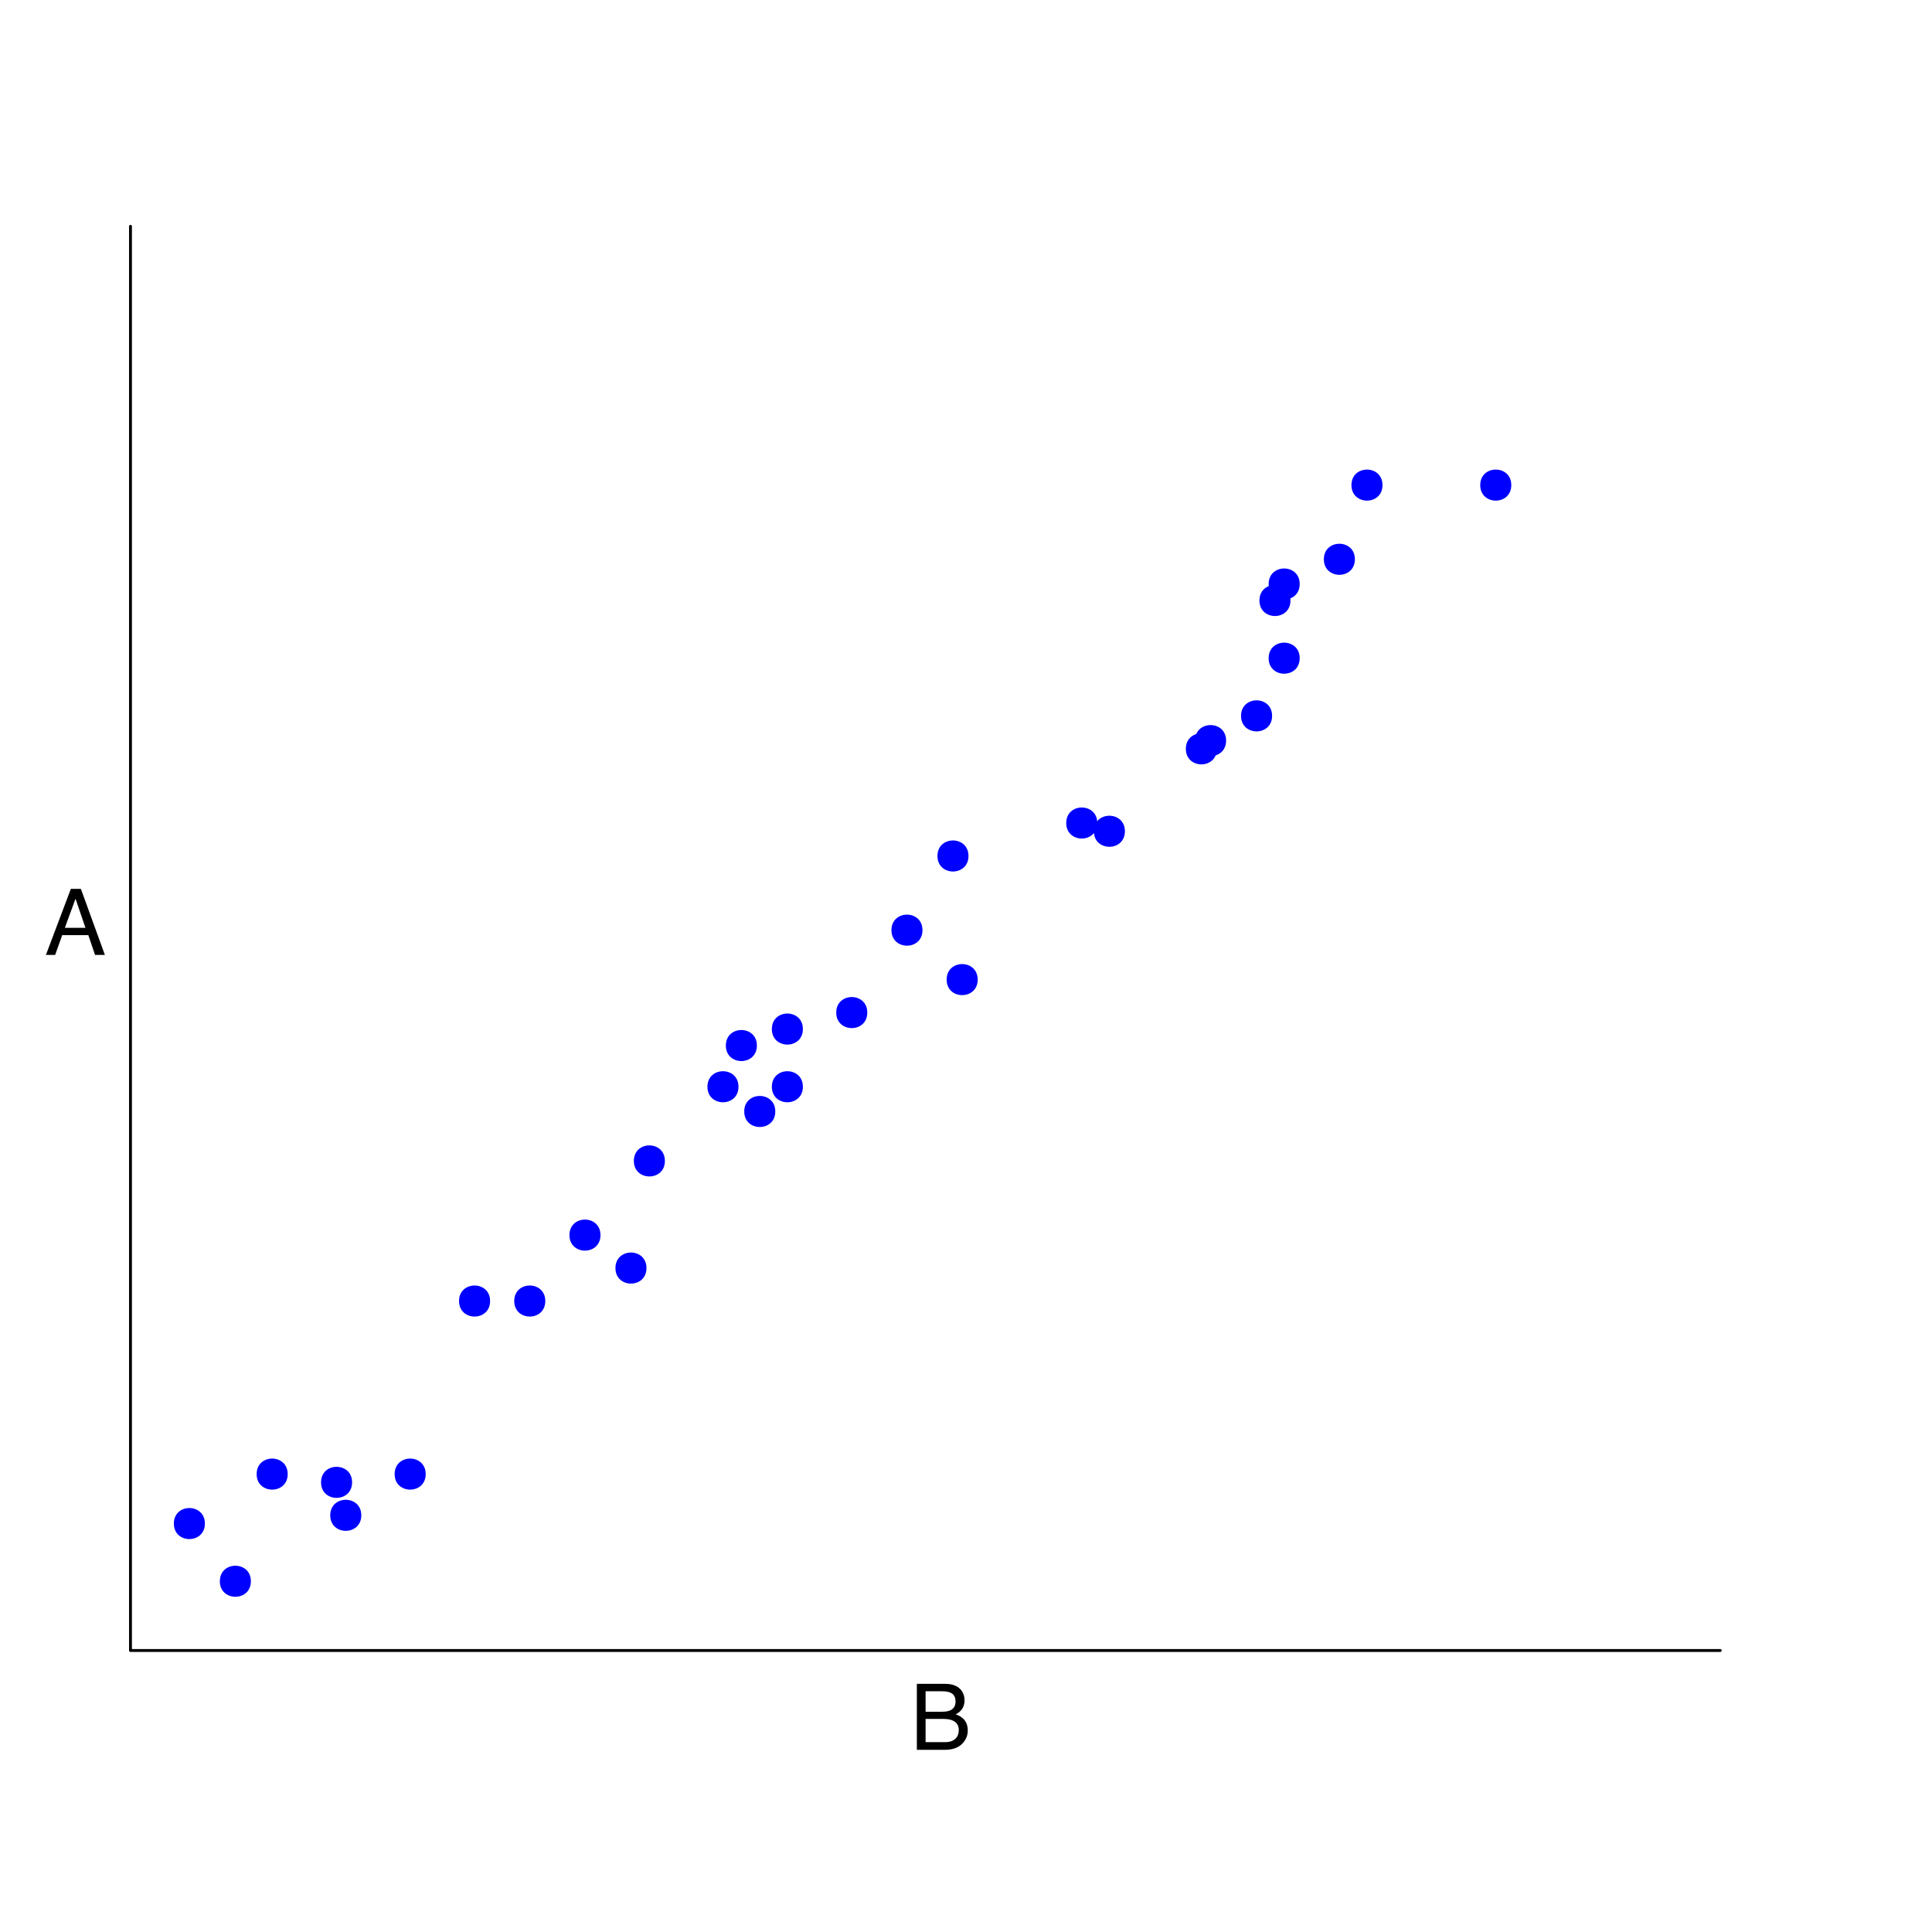
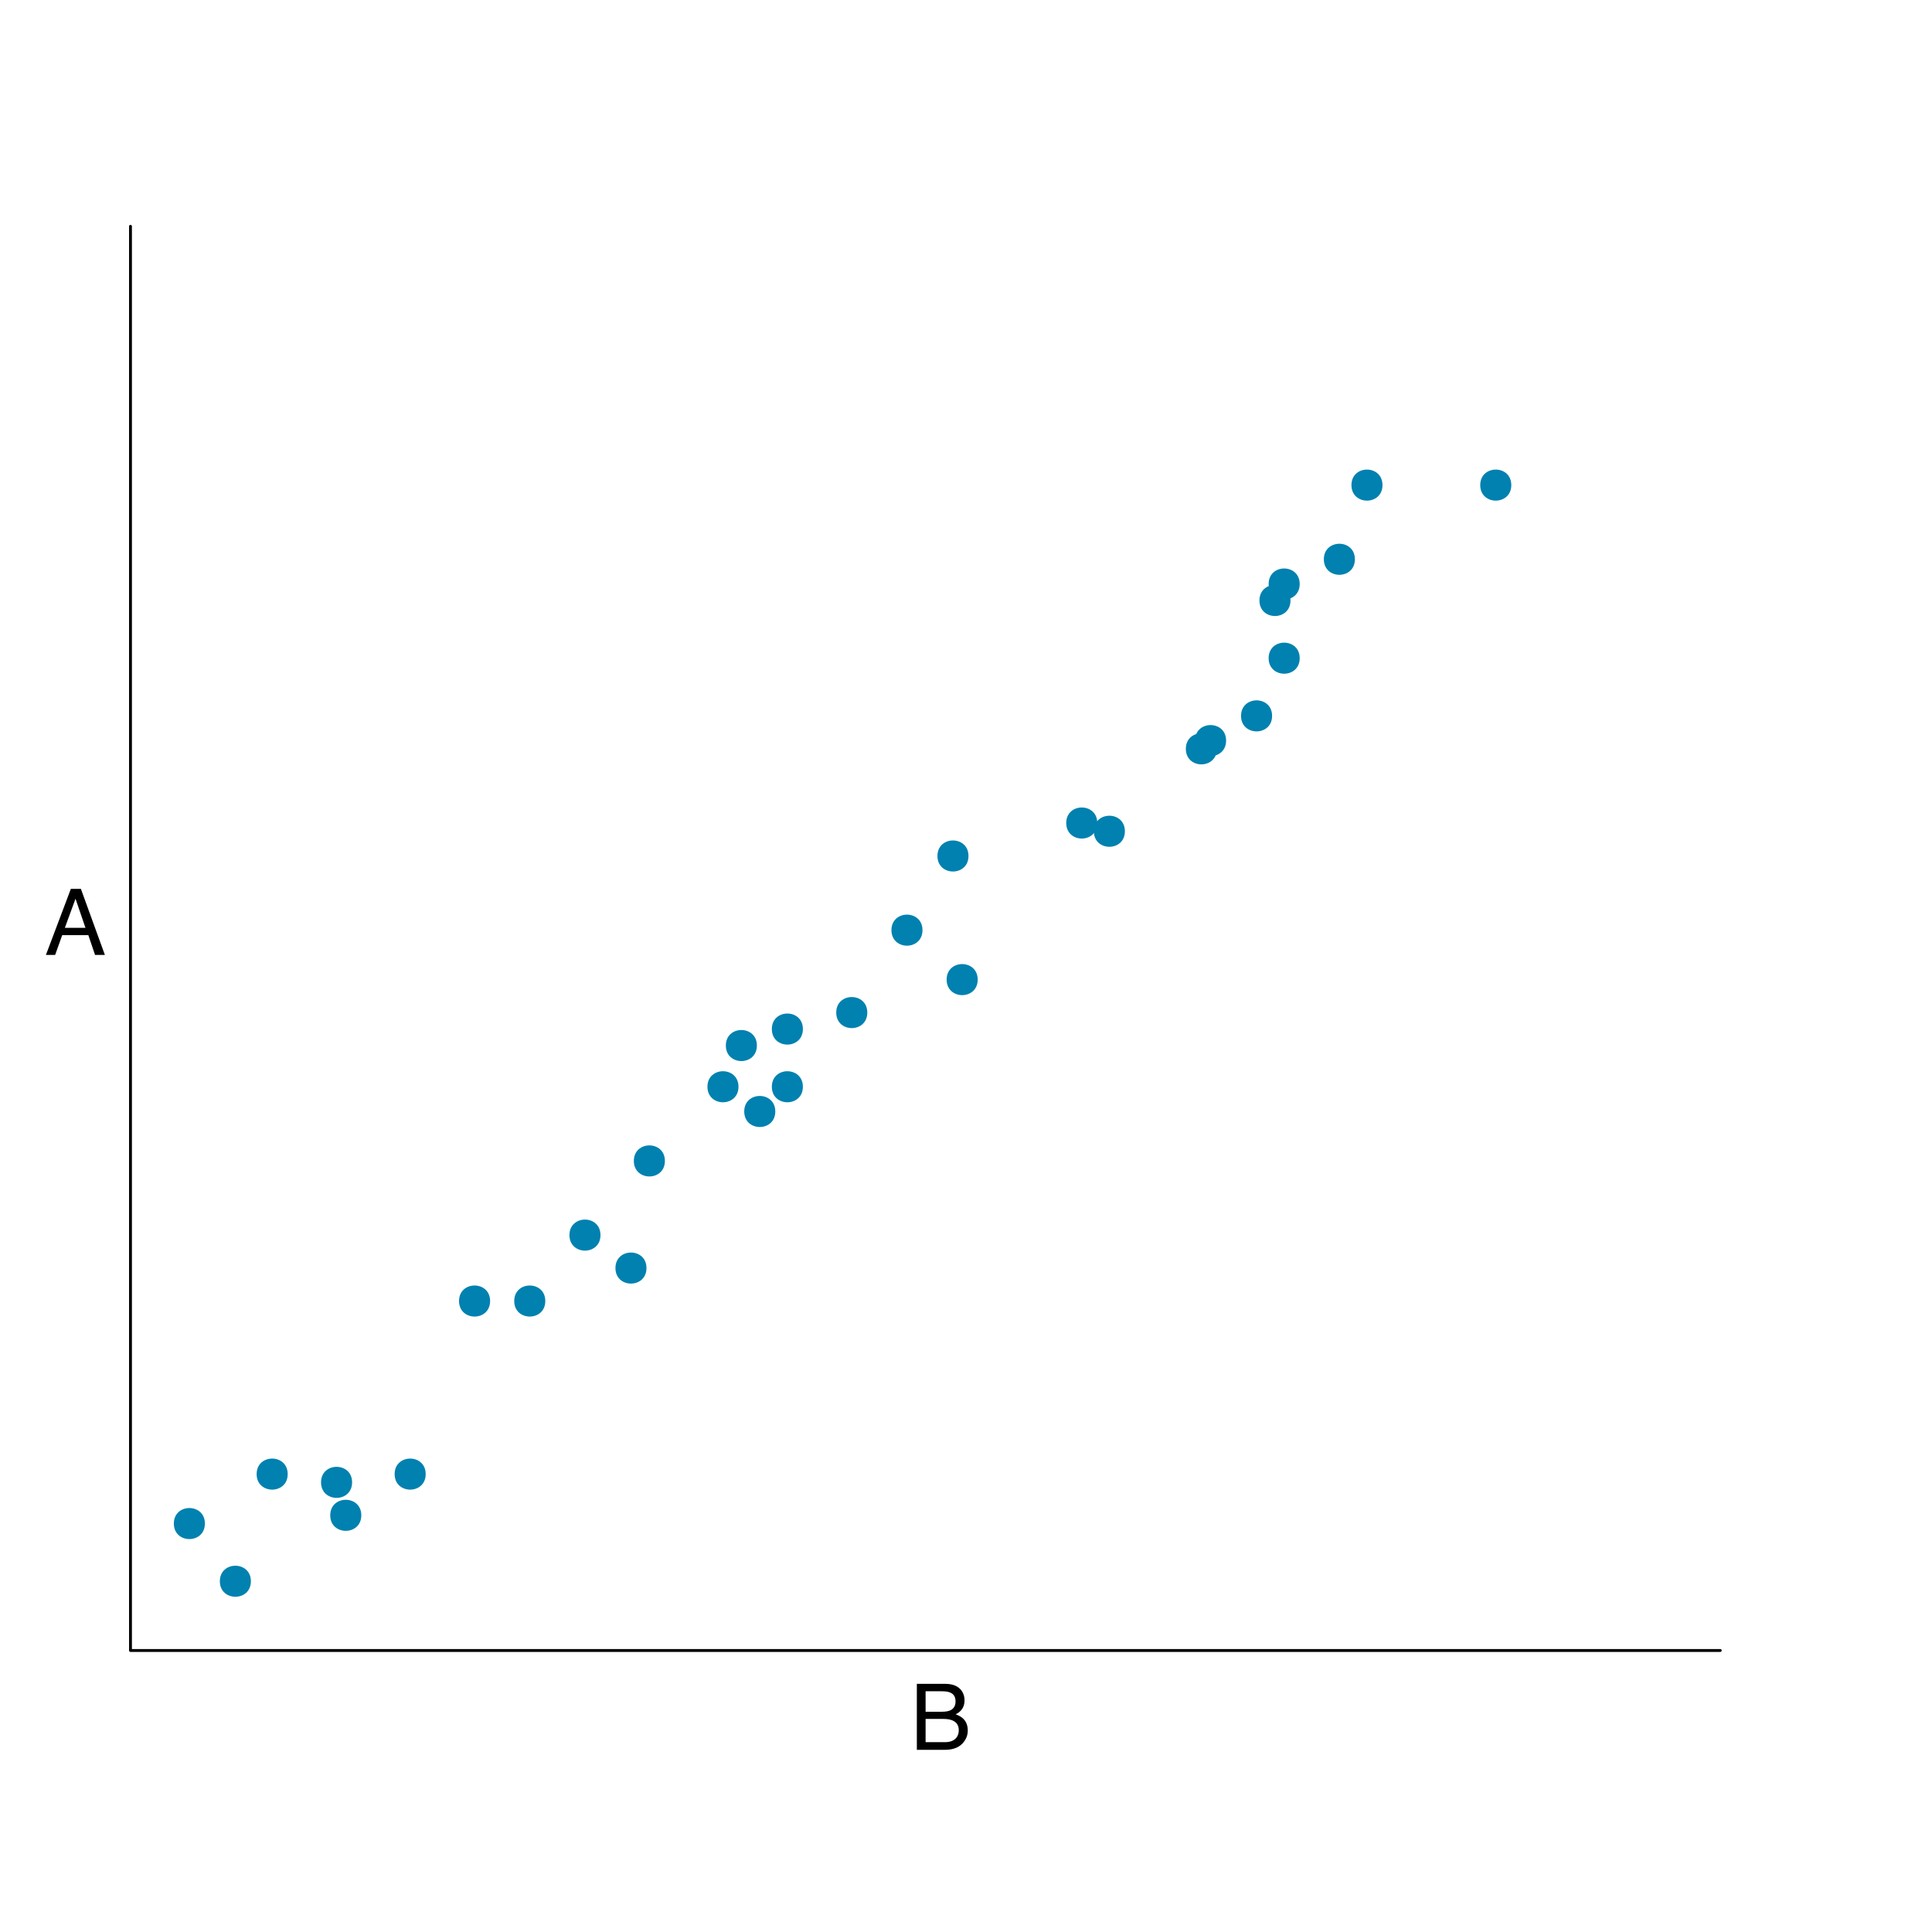
<svg xmlns="http://www.w3.org/2000/svg" xmlns:xlink="http://www.w3.org/1999/xlink" width="504pt" height="504pt" viewBox="25 0 504 504" version="1.1">
  <defs>
    <g>
      <symbol overflow="visible" id="glyph0-1">
        <path style="stroke:none;" d="M 10.656 -7.062 L 8.062 -14.656 L 5.281 -7.062 Z M 6.844 -17.219 L 9.469 -17.219 L 15.719 0 L 13.156 0 L 11.406 -5.156 L 4.594 -5.156 L 2.75 0 L 0.344 0 Z M 6.844 -17.21" />
      </symbol>
      <symbol overflow="visible" id="glyph0-2">
        <path style="stroke:none;" d="M 8.312 -9.938 C 9.289 -9.938 10.047 -10.07 10.594 -10.344 C 11.445 -10.781 11.875 -11.547 11.875 -12.656 C 11.875 -13.781 11.414 -14.539 10.5 -14.938 C 10 -15.164 9.234 -15.281 8.219 -15.281 L 4.062 -15.281 L 4.062 -9.938 Z M 9.094 -2 C 10.508 -2 11.531 -2.414 12.156 -3.25 C 12.531 -3.766 12.719 -4.391 12.719 -5.125 C 12.719 -6.375 12.156 -7.227 11.031 -7.688 C 10.445 -7.938 9.664 -8.062 8.688 -8.062 L 4.062 -8.062 L 4.062 -2 Z M 1.781 -17.219 L 9.156 -17.219 C 11.172 -17.219 12.609 -16.609 13.469 -15.406 C 13.969 -14.695 14.219 -13.875 14.219 -12.938 C 14.219 -11.852 13.906 -10.969 13.281 -10.281 C 12.969 -9.906 12.508 -9.57 11.906 -9.281 C 12.781 -8.945 13.438 -8.562 13.875 -8.125 C 14.664 -7.375 15.062 -6.344 15.062 -5.031 C 15.062 -3.922 14.703 -2.922 14 -2.031 C 12.953 -0.672 11.312 0 9.062 0 L 1.781 0 Z M 1.781 -17.219" />
      </symbol>
    </g>
  </defs>
  <g id="surface24">
-     <rect x="0" y="0" width="504" height="504" style="fill:rgb(100%,100%,100%);fill-opacity:1;stroke:none;" />
-     <path style=" stroke:none;fill-rule:nonzero;fill:rgb(0%,0%,100%);fill-opacity:1;" d="M 265.648 242.648 C 265.648 248.051 257.551 248.051 257.551 242.648 C 257.551 237.25 265.648 237.25 265.648 242.648 " />
-     <path style=" stroke:none;fill-rule:nonzero;fill:rgb(0%,0%,100%);fill-opacity:1;" d="M 277.648 223.301 C 277.648 228.699 269.551 228.699 269.551 223.301 C 269.551 217.898 277.648 217.898 277.648 223.301 " />
-     <path style=" stroke:none;fill-rule:nonzero;fill:rgb(0%,0%,100%);fill-opacity:1;" d="M 342.449 195.352 C 342.449 200.75 334.352 200.75 334.352 195.352 C 334.352 189.949 342.449 189.949 342.449 195.352 " />
-     <path style=" stroke:none;fill-rule:nonzero;fill:rgb(0%,0%,100%);fill-opacity:1;" d="M 344.852 193.199 C 344.852 198.602 336.75 198.602 336.75 193.199 C 336.75 187.801 344.852 187.801 344.852 193.199 " />
-     <path style=" stroke:none;fill-rule:nonzero;fill:rgb(0%,0%,100%);fill-opacity:1;" d="M 378.449 145.898 C 378.449 151.301 370.352 151.301 370.352 145.898 C 370.352 140.5 378.449 140.5 378.449 145.898 " />
-     <path style=" stroke:none;fill-rule:nonzero;fill:rgb(0%,0%,100%);fill-opacity:1;" d="M 234.449 283.5 C 234.449 288.898 226.352 288.898 226.352 283.5 C 226.352 278.102 234.449 278.102 234.449 283.5 " />
-     <path style=" stroke:none;fill-rule:nonzero;fill:rgb(0%,0%,100%);fill-opacity:1;" d="M 364.051 171.699 C 364.051 177.102 355.949 177.102 355.949 171.699 C 355.949 166.301 364.051 166.301 364.051 171.699 " />
-     <path style=" stroke:none;fill-rule:nonzero;fill:rgb(0%,0%,100%);fill-opacity:1;" d="M 119.25 395.301 C 119.25 400.699 111.148 400.699 111.148 395.301 C 111.148 389.898 119.25 389.898 119.25 395.301 " />
-     <path style=" stroke:none;fill-rule:nonzero;fill:rgb(0%,0%,100%);fill-opacity:1;" d="M 419.25 126.551 C 419.25 131.949 411.148 131.949 411.148 126.551 C 411.148 121.148 419.25 121.148 419.25 126.551 " />
-     <path style=" stroke:none;fill-rule:nonzero;fill:rgb(0%,0%,100%);fill-opacity:1;" d="M 356.852 186.75 C 356.852 192.148 348.75 192.148 348.75 186.75 C 348.75 181.352 356.852 181.352 356.852 186.75 " />
-     <path style=" stroke:none;fill-rule:nonzero;fill:rgb(0%,0%,100%);fill-opacity:1;" d="M 311.25 214.699 C 311.25 220.102 303.148 220.102 303.148 214.699 C 303.148 209.301 311.25 209.301 311.25 214.699 " />
-     <path style=" stroke:none;fill-rule:nonzero;fill:rgb(0%,0%,100%);fill-opacity:1;" d="M 78.449 397.449 C 78.449 402.852 70.352 402.852 70.352 397.449 C 70.352 392.051 78.449 392.051 78.449 397.449 " />
-     <path style=" stroke:none;fill-rule:nonzero;fill:rgb(0%,0%,100%);fill-opacity:1;" d="M 100.051 384.551 C 100.051 389.949 91.949 389.949 91.949 384.551 C 91.949 379.148 100.051 379.148 100.051 384.551 " />
-     <path style=" stroke:none;fill-rule:nonzero;fill:rgb(0%,0%,100%);fill-opacity:1;" d="M 193.648 330.801 C 193.648 336.199 185.551 336.199 185.551 330.801 C 185.551 325.398 193.648 325.398 193.648 330.801 " />
-     <path style=" stroke:none;fill-rule:nonzero;fill:rgb(0%,0%,100%);fill-opacity:1;" d="M 280.051 255.551 C 280.051 260.949 271.949 260.949 271.949 255.551 C 271.949 250.148 280.051 250.148 280.051 255.551 " />
-     <path style=" stroke:none;fill-rule:nonzero;fill:rgb(0%,0%,100%);fill-opacity:1;" d="M 361.648 156.648 C 361.648 162.051 353.551 162.051 353.551 156.648 C 353.551 151.25 361.648 151.25 361.648 156.648 " />
-     <path style=" stroke:none;fill-rule:nonzero;fill:rgb(0%,0%,100%);fill-opacity:1;" d="M 222.449 272.75 C 222.449 278.148 214.352 278.148 214.352 272.75 C 214.352 267.352 222.449 267.352 222.449 272.75 " />
-     <path style=" stroke:none;fill-rule:nonzero;fill:rgb(0%,0%,100%);fill-opacity:1;" d="M 364.051 152.352 C 364.051 157.75 355.949 157.75 355.949 152.352 C 355.949 146.949 364.051 146.949 364.051 152.352 " />
-     <path style=" stroke:none;fill-rule:nonzero;fill:rgb(0%,0%,100%);fill-opacity:1;" d="M 116.852 386.699 C 116.852 392.102 108.75 392.102 108.75 386.699 C 108.75 381.301 116.852 381.301 116.852 386.699 " />
-     <path style=" stroke:none;fill-rule:nonzero;fill:rgb(0%,0%,100%);fill-opacity:1;" d="M 198.449 302.852 C 198.449 308.25 190.352 308.25 190.352 302.852 C 190.352 297.449 198.449 297.449 198.449 302.852 " />
-     <path style=" stroke:none;fill-rule:nonzero;fill:rgb(0%,0%,100%);fill-opacity:1;" d="M 181.648 322.199 C 181.648 327.602 173.551 327.602 173.551 322.199 C 173.551 316.801 181.648 316.801 181.648 322.199 " />
-     <path style=" stroke:none;fill-rule:nonzero;fill:rgb(0%,0%,100%);fill-opacity:1;" d="M 90.449 412.5 C 90.449 417.898 82.352 417.898 82.352 412.5 C 82.352 407.102 90.449 407.102 90.449 412.5 " />
-     <path style=" stroke:none;fill-rule:nonzero;fill:rgb(0%,0%,100%);fill-opacity:1;" d="M 385.648 126.551 C 385.648 131.949 377.551 131.949 377.551 126.551 C 377.551 121.148 385.648 121.148 385.648 126.551 " />
-     <path style=" stroke:none;fill-rule:nonzero;fill:rgb(0%,0%,100%);fill-opacity:1;" d="M 136.051 384.551 C 136.051 389.949 127.949 389.949 127.949 384.551 C 127.949 379.148 136.051 379.148 136.051 384.551 " />
-     <path style=" stroke:none;fill-rule:nonzero;fill:rgb(0%,0%,100%);fill-opacity:1;" d="M 251.25 264.148 C 251.25 269.551 243.148 269.551 243.148 264.148 C 243.148 258.75 251.25 258.75 251.25 264.148 " />
-     <path style=" stroke:none;fill-rule:nonzero;fill:rgb(0%,0%,100%);fill-opacity:1;" d="M 217.648 283.5 C 217.648 288.898 209.551 288.898 209.551 283.5 C 209.551 278.102 217.648 278.102 217.648 283.5 " />
-     <path style=" stroke:none;fill-rule:nonzero;fill:rgb(0%,0%,100%);fill-opacity:1;" d="M 167.25 339.398 C 167.25 344.801 159.148 344.801 159.148 339.398 C 159.148 334 167.25 334 167.25 339.398 " />
-     <path style=" stroke:none;fill-rule:nonzero;fill:rgb(0%,0%,100%);fill-opacity:1;" d="M 227.25 289.949 C 227.25 295.352 219.148 295.352 219.148 289.949 C 219.148 284.551 227.25 284.551 227.25 289.949 " />
-     <path style=" stroke:none;fill-rule:nonzero;fill:rgb(0%,0%,100%);fill-opacity:1;" d="M 234.449 268.449 C 234.449 273.852 226.352 273.852 226.352 268.449 C 226.352 263.051 234.449 263.051 234.449 268.449 " />
-     <path style=" stroke:none;fill-rule:nonzero;fill:rgb(0%,0%,100%);fill-opacity:1;" d="M 318.449 216.852 C 318.449 222.25 310.352 222.25 310.352 216.852 C 310.352 211.449 318.449 211.449 318.449 216.852 " />
-     <path style=" stroke:none;fill-rule:nonzero;fill:rgb(0%,0%,100%);fill-opacity:1;" d="M 152.852 339.398 C 152.852 344.801 144.75 344.801 144.75 339.398 C 144.75 334 152.852 334 152.852 339.398 " />
+     <rect x="0" y="0" width="504" height="504" style="fill:rgb(100%,100%,100%);stroke:none;" />
+     <path style=" stroke:none;fill-rule:nonzero;fill:rgba(0, 129, 175, 1);" d="M 265.648 242.648 C 265.648 248.051 257.551 248.051 257.551 242.648 C 257.551 237.25 265.648 237.25 265.648 242.648 " />
+     <path style=" stroke:none;fill-rule:nonzero;fill:rgba(0, 129, 175, 1);" d="M 277.648 223.301 C 277.648 228.699 269.551 228.699 269.551 223.301 C 269.551 217.898 277.648 217.898 277.648 223.301 " />
+     <path style=" stroke:none;fill-rule:nonzero;fill:rgba(0, 129, 175, 1);" d="M 342.449 195.352 C 342.449 200.75 334.352 200.75 334.352 195.352 C 334.352 189.949 342.449 189.949 342.449 195.352 " />
+     <path style=" stroke:none;fill-rule:nonzero;fill:rgba(0, 129, 175, 1);" d="M 344.852 193.199 C 344.852 198.602 336.75 198.602 336.75 193.199 C 336.75 187.801 344.852 187.801 344.852 193.199 " />
+     <path style=" stroke:none;fill-rule:nonzero;fill:rgba(0, 129, 175, 1);" d="M 378.449 145.898 C 378.449 151.301 370.352 151.301 370.352 145.898 C 370.352 140.5 378.449 140.5 378.449 145.898 " />
+     <path style=" stroke:none;fill-rule:nonzero;fill:rgba(0, 129, 175, 1);" d="M 234.449 283.5 C 234.449 288.898 226.352 288.898 226.352 283.5 C 226.352 278.102 234.449 278.102 234.449 283.5 " />
+     <path style=" stroke:none;fill-rule:nonzero;fill:rgba(0, 129, 175, 1);" d="M 364.051 171.699 C 364.051 177.102 355.949 177.102 355.949 171.699 C 355.949 166.301 364.051 166.301 364.051 171.699 " />
+     <path style=" stroke:none;fill-rule:nonzero;fill:rgba(0, 129, 175, 1);" d="M 119.25 395.301 C 119.25 400.699 111.148 400.699 111.148 395.301 C 111.148 389.898 119.25 389.898 119.25 395.301 " />
+     <path style=" stroke:none;fill-rule:nonzero;fill:rgba(0, 129, 175, 1);" d="M 419.25 126.551 C 419.25 131.949 411.148 131.949 411.148 126.551 C 411.148 121.148 419.25 121.148 419.25 126.551 " />
+     <path style=" stroke:none;fill-rule:nonzero;fill:rgba(0, 129, 175, 1);" d="M 356.852 186.75 C 356.852 192.148 348.75 192.148 348.75 186.75 C 348.75 181.352 356.852 181.352 356.852 186.75 " />
+     <path style=" stroke:none;fill-rule:nonzero;fill:rgba(0, 129, 175, 1);" d="M 311.25 214.699 C 311.25 220.102 303.148 220.102 303.148 214.699 C 303.148 209.301 311.25 209.301 311.25 214.699 " />
+     <path style=" stroke:none;fill-rule:nonzero;fill:rgba(0, 129, 175, 1);" d="M 78.449 397.449 C 78.449 402.852 70.352 402.852 70.352 397.449 C 70.352 392.051 78.449 392.051 78.449 397.449 " />
+     <path style=" stroke:none;fill-rule:nonzero;fill:rgba(0, 129, 175, 1);" d="M 100.051 384.551 C 100.051 389.949 91.949 389.949 91.949 384.551 C 91.949 379.148 100.051 379.148 100.051 384.551 " />
+     <path style=" stroke:none;fill-rule:nonzero;fill:rgba(0, 129, 175, 1);" d="M 193.648 330.801 C 193.648 336.199 185.551 336.199 185.551 330.801 C 185.551 325.398 193.648 325.398 193.648 330.801 " />
+     <path style=" stroke:none;fill-rule:nonzero;fill:rgba(0, 129, 175, 1);" d="M 280.051 255.551 C 280.051 260.949 271.949 260.949 271.949 255.551 C 271.949 250.148 280.051 250.148 280.051 255.551 " />
+     <path style=" stroke:none;fill-rule:nonzero;fill:rgba(0, 129, 175, 1);" d="M 361.648 156.648 C 361.648 162.051 353.551 162.051 353.551 156.648 C 353.551 151.25 361.648 151.25 361.648 156.648 " />
+     <path style=" stroke:none;fill-rule:nonzero;fill:rgba(0, 129, 175, 1);" d="M 222.449 272.75 C 222.449 278.148 214.352 278.148 214.352 272.75 C 214.352 267.352 222.449 267.352 222.449 272.75 " />
+     <path style=" stroke:none;fill-rule:nonzero;fill:rgba(0, 129, 175, 1);" d="M 364.051 152.352 C 364.051 157.75 355.949 157.75 355.949 152.352 C 355.949 146.949 364.051 146.949 364.051 152.352 " />
+     <path style=" stroke:none;fill-rule:nonzero;fill:rgba(0, 129, 175, 1);" d="M 116.852 386.699 C 116.852 392.102 108.75 392.102 108.75 386.699 C 108.75 381.301 116.852 381.301 116.852 386.699 " />
+     <path style=" stroke:none;fill-rule:nonzero;fill:rgba(0, 129, 175, 1);" d="M 198.449 302.852 C 198.449 308.25 190.352 308.25 190.352 302.852 C 190.352 297.449 198.449 297.449 198.449 302.852 " />
+     <path style=" stroke:none;fill-rule:nonzero;fill:rgba(0, 129, 175, 1);" d="M 181.648 322.199 C 181.648 327.602 173.551 327.602 173.551 322.199 C 173.551 316.801 181.648 316.801 181.648 322.199 " />
+     <path style=" stroke:none;fill-rule:nonzero;fill:rgba(0, 129, 175, 1);" d="M 90.449 412.5 C 90.449 417.898 82.352 417.898 82.352 412.5 C 82.352 407.102 90.449 407.102 90.449 412.5 " />
+     <path style=" stroke:none;fill-rule:nonzero;fill:rgba(0, 129, 175, 1);" d="M 385.648 126.551 C 385.648 131.949 377.551 131.949 377.551 126.551 C 377.551 121.148 385.648 121.148 385.648 126.551 " />
+     <path style=" stroke:none;fill-rule:nonzero;fill:rgba(0, 129, 175, 1);" d="M 136.051 384.551 C 136.051 389.949 127.949 389.949 127.949 384.551 C 127.949 379.148 136.051 379.148 136.051 384.551 " />
+     <path style=" stroke:none;fill-rule:nonzero;fill:rgba(0, 129, 175, 1);" d="M 251.25 264.148 C 251.25 269.551 243.148 269.551 243.148 264.148 C 243.148 258.75 251.25 258.75 251.25 264.148 " />
+     <path style=" stroke:none;fill-rule:nonzero;fill:rgba(0, 129, 175, 1);" d="M 217.648 283.5 C 217.648 288.898 209.551 288.898 209.551 283.5 C 209.551 278.102 217.648 278.102 217.648 283.5 " />
+     <path style=" stroke:none;fill-rule:nonzero;fill:rgba(0, 129, 175, 1);" d="M 167.25 339.398 C 167.25 344.801 159.148 344.801 159.148 339.398 C 159.148 334 167.25 334 167.25 339.398 " />
+     <path style=" stroke:none;fill-rule:nonzero;fill:rgba(0, 129, 175, 1);" d="M 227.25 289.949 C 227.25 295.352 219.148 295.352 219.148 289.949 C 219.148 284.551 227.25 284.551 227.25 289.949 " />
+     <path style=" stroke:none;fill-rule:nonzero;fill:rgba(0, 129, 175, 1);" d="M 234.449 268.449 C 234.449 273.852 226.352 273.852 226.352 268.449 C 226.352 263.051 234.449 263.051 234.449 268.449 " />
+     <path style=" stroke:none;fill-rule:nonzero;fill:rgba(0, 129, 175, 1);" d="M 318.449 216.852 C 318.449 222.25 310.352 222.25 310.352 216.852 C 310.352 211.449 318.449 211.449 318.449 216.852 " />
+     <path style=" stroke:none;fill-rule:nonzero;fill:rgba(0, 129, 175, 1);" d="M 152.852 339.398 C 152.852 344.801 144.75 344.801 144.75 339.398 C 144.75 334 152.852 334 152.852 339.398 " />
    <path style="fill:none;stroke-width:0.75;stroke-linecap:round;stroke-linejoin:round;stroke:rgb(0%,0%,0%);stroke-opacity:1;stroke-miterlimit:10;" d="M 59.039 59.039 L 59.039 430.559 L 473.762 430.559 " />
    <g style="fill:rgb(0%,0%,0%);fill-opacity:1;">
      <use xlink:href="#glyph0-1" x="36.637" y="249.105" />
    </g>
    <g style="fill:rgb(0%,0%,0%);fill-opacity:1;">
      <use xlink:href="#glyph0-2" x="262.398" y="456.48" />
    </g>
  </g>
</svg>
